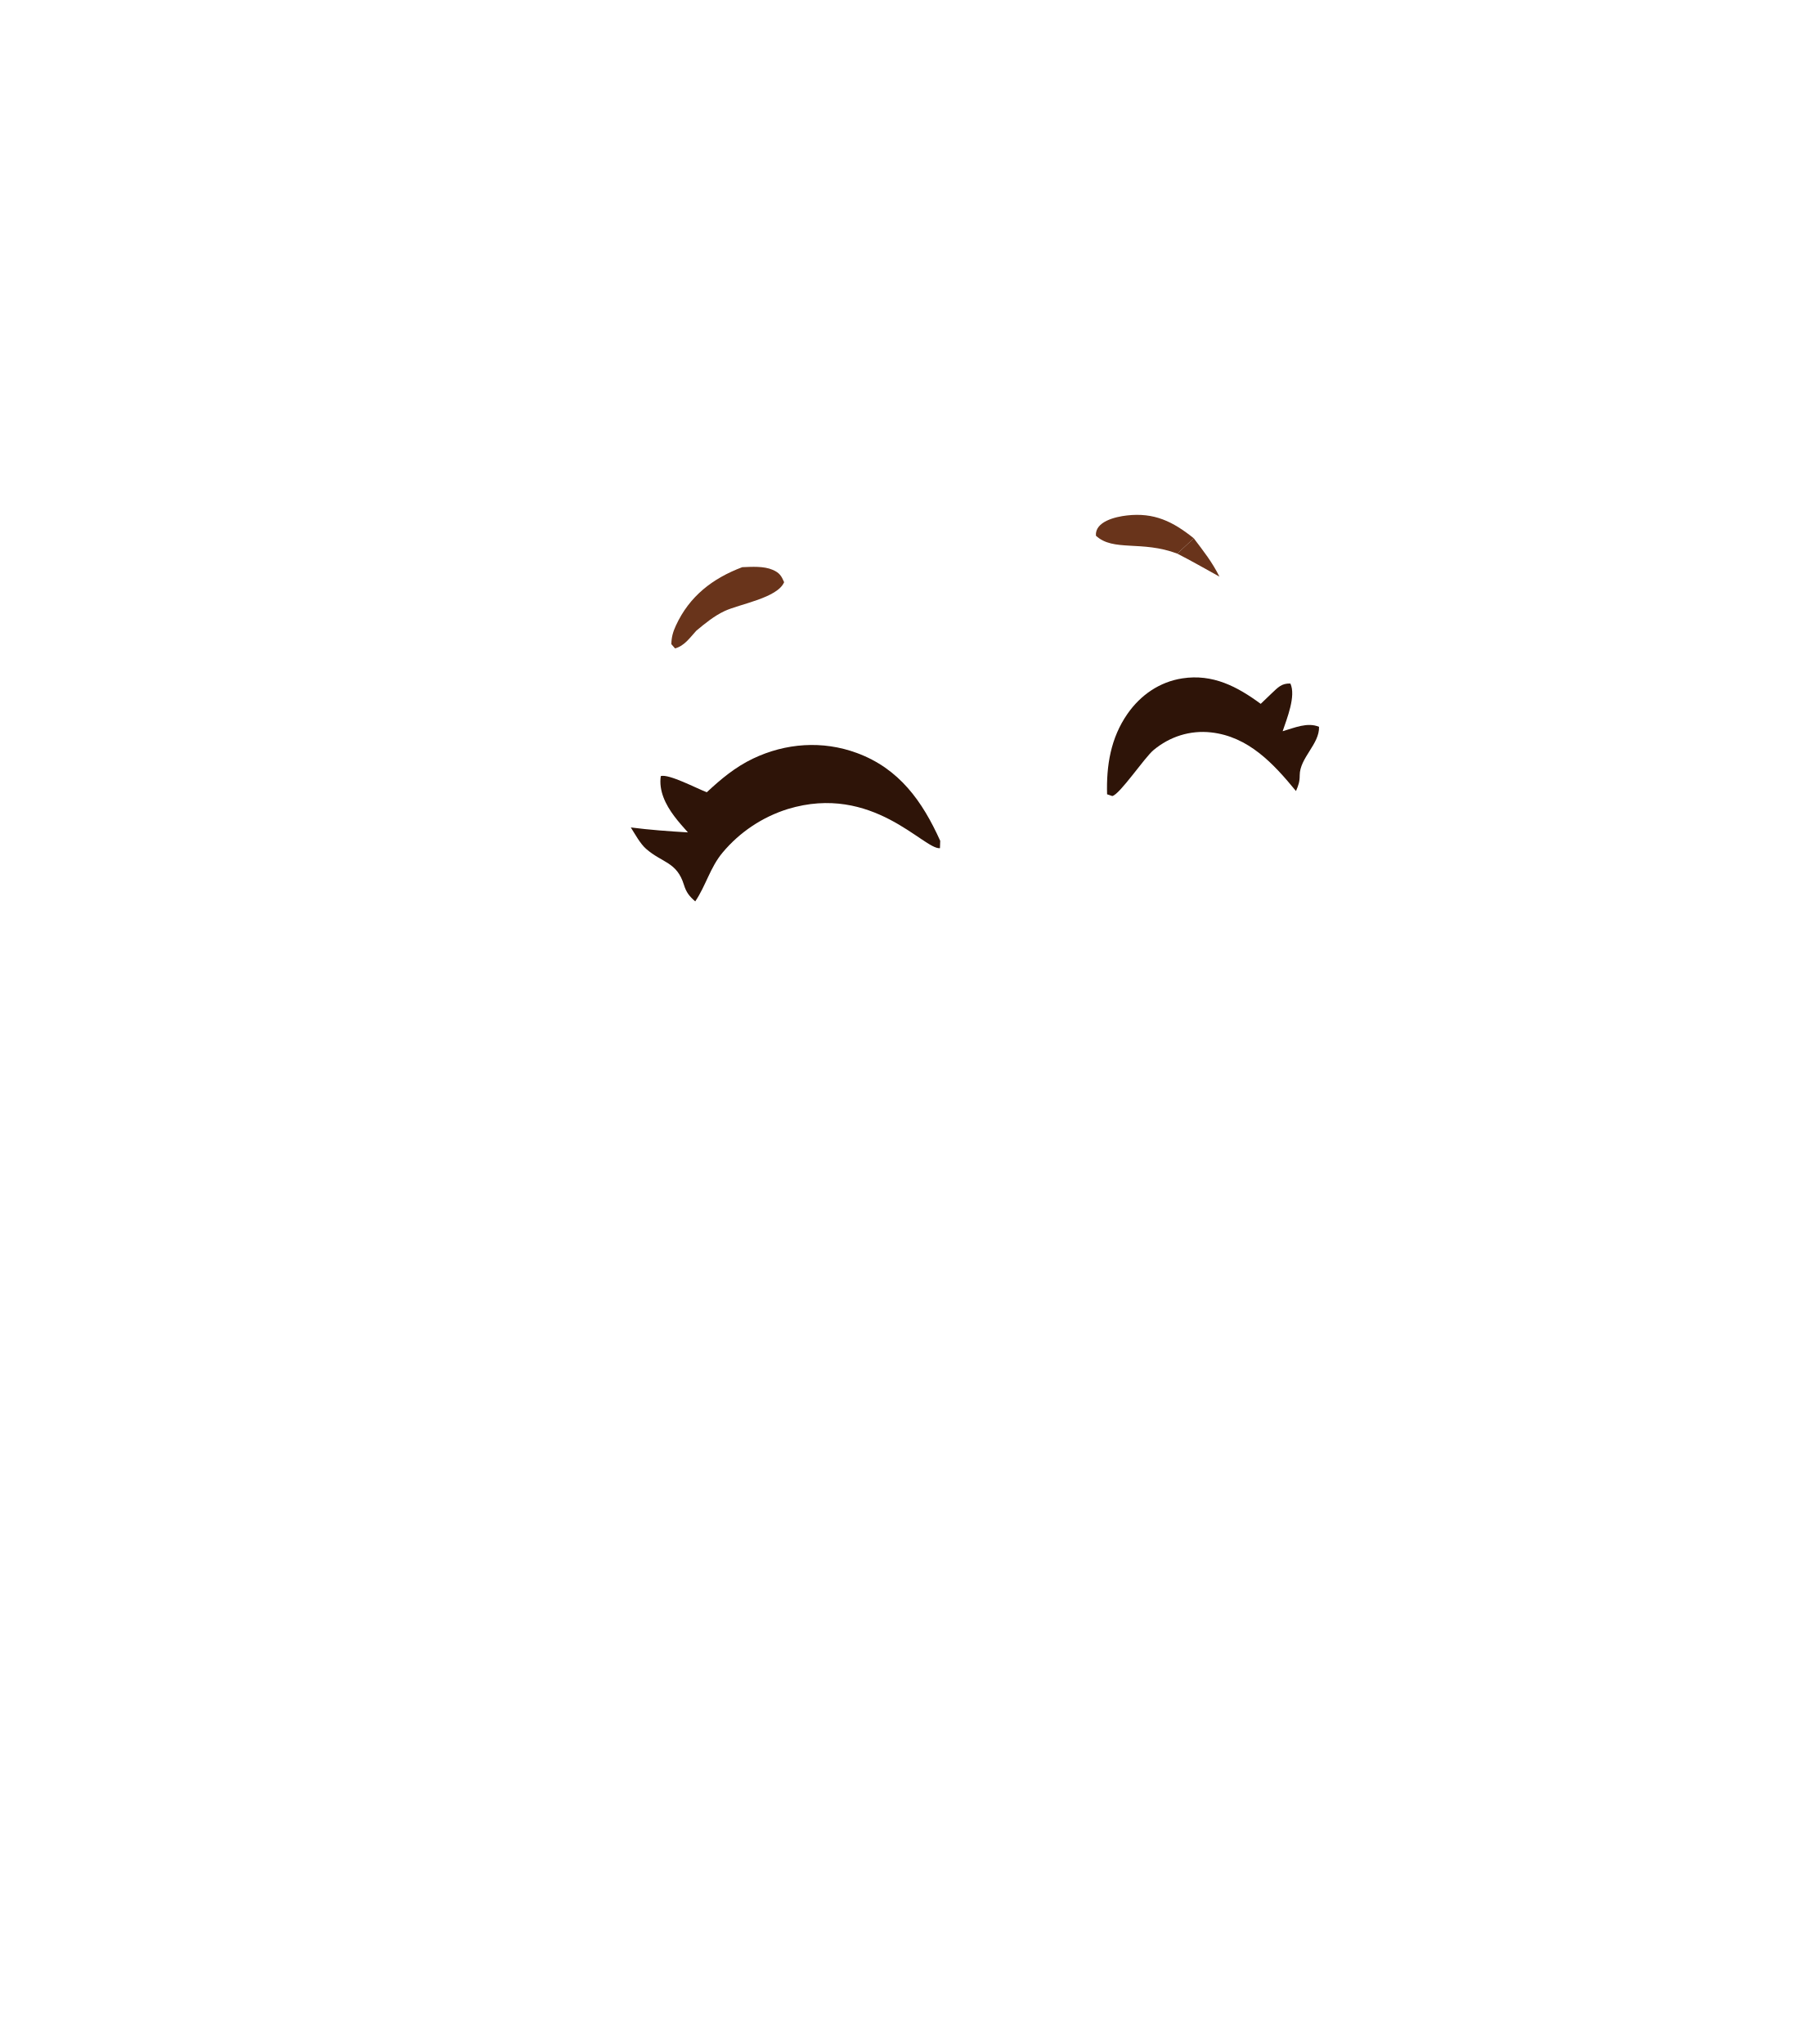
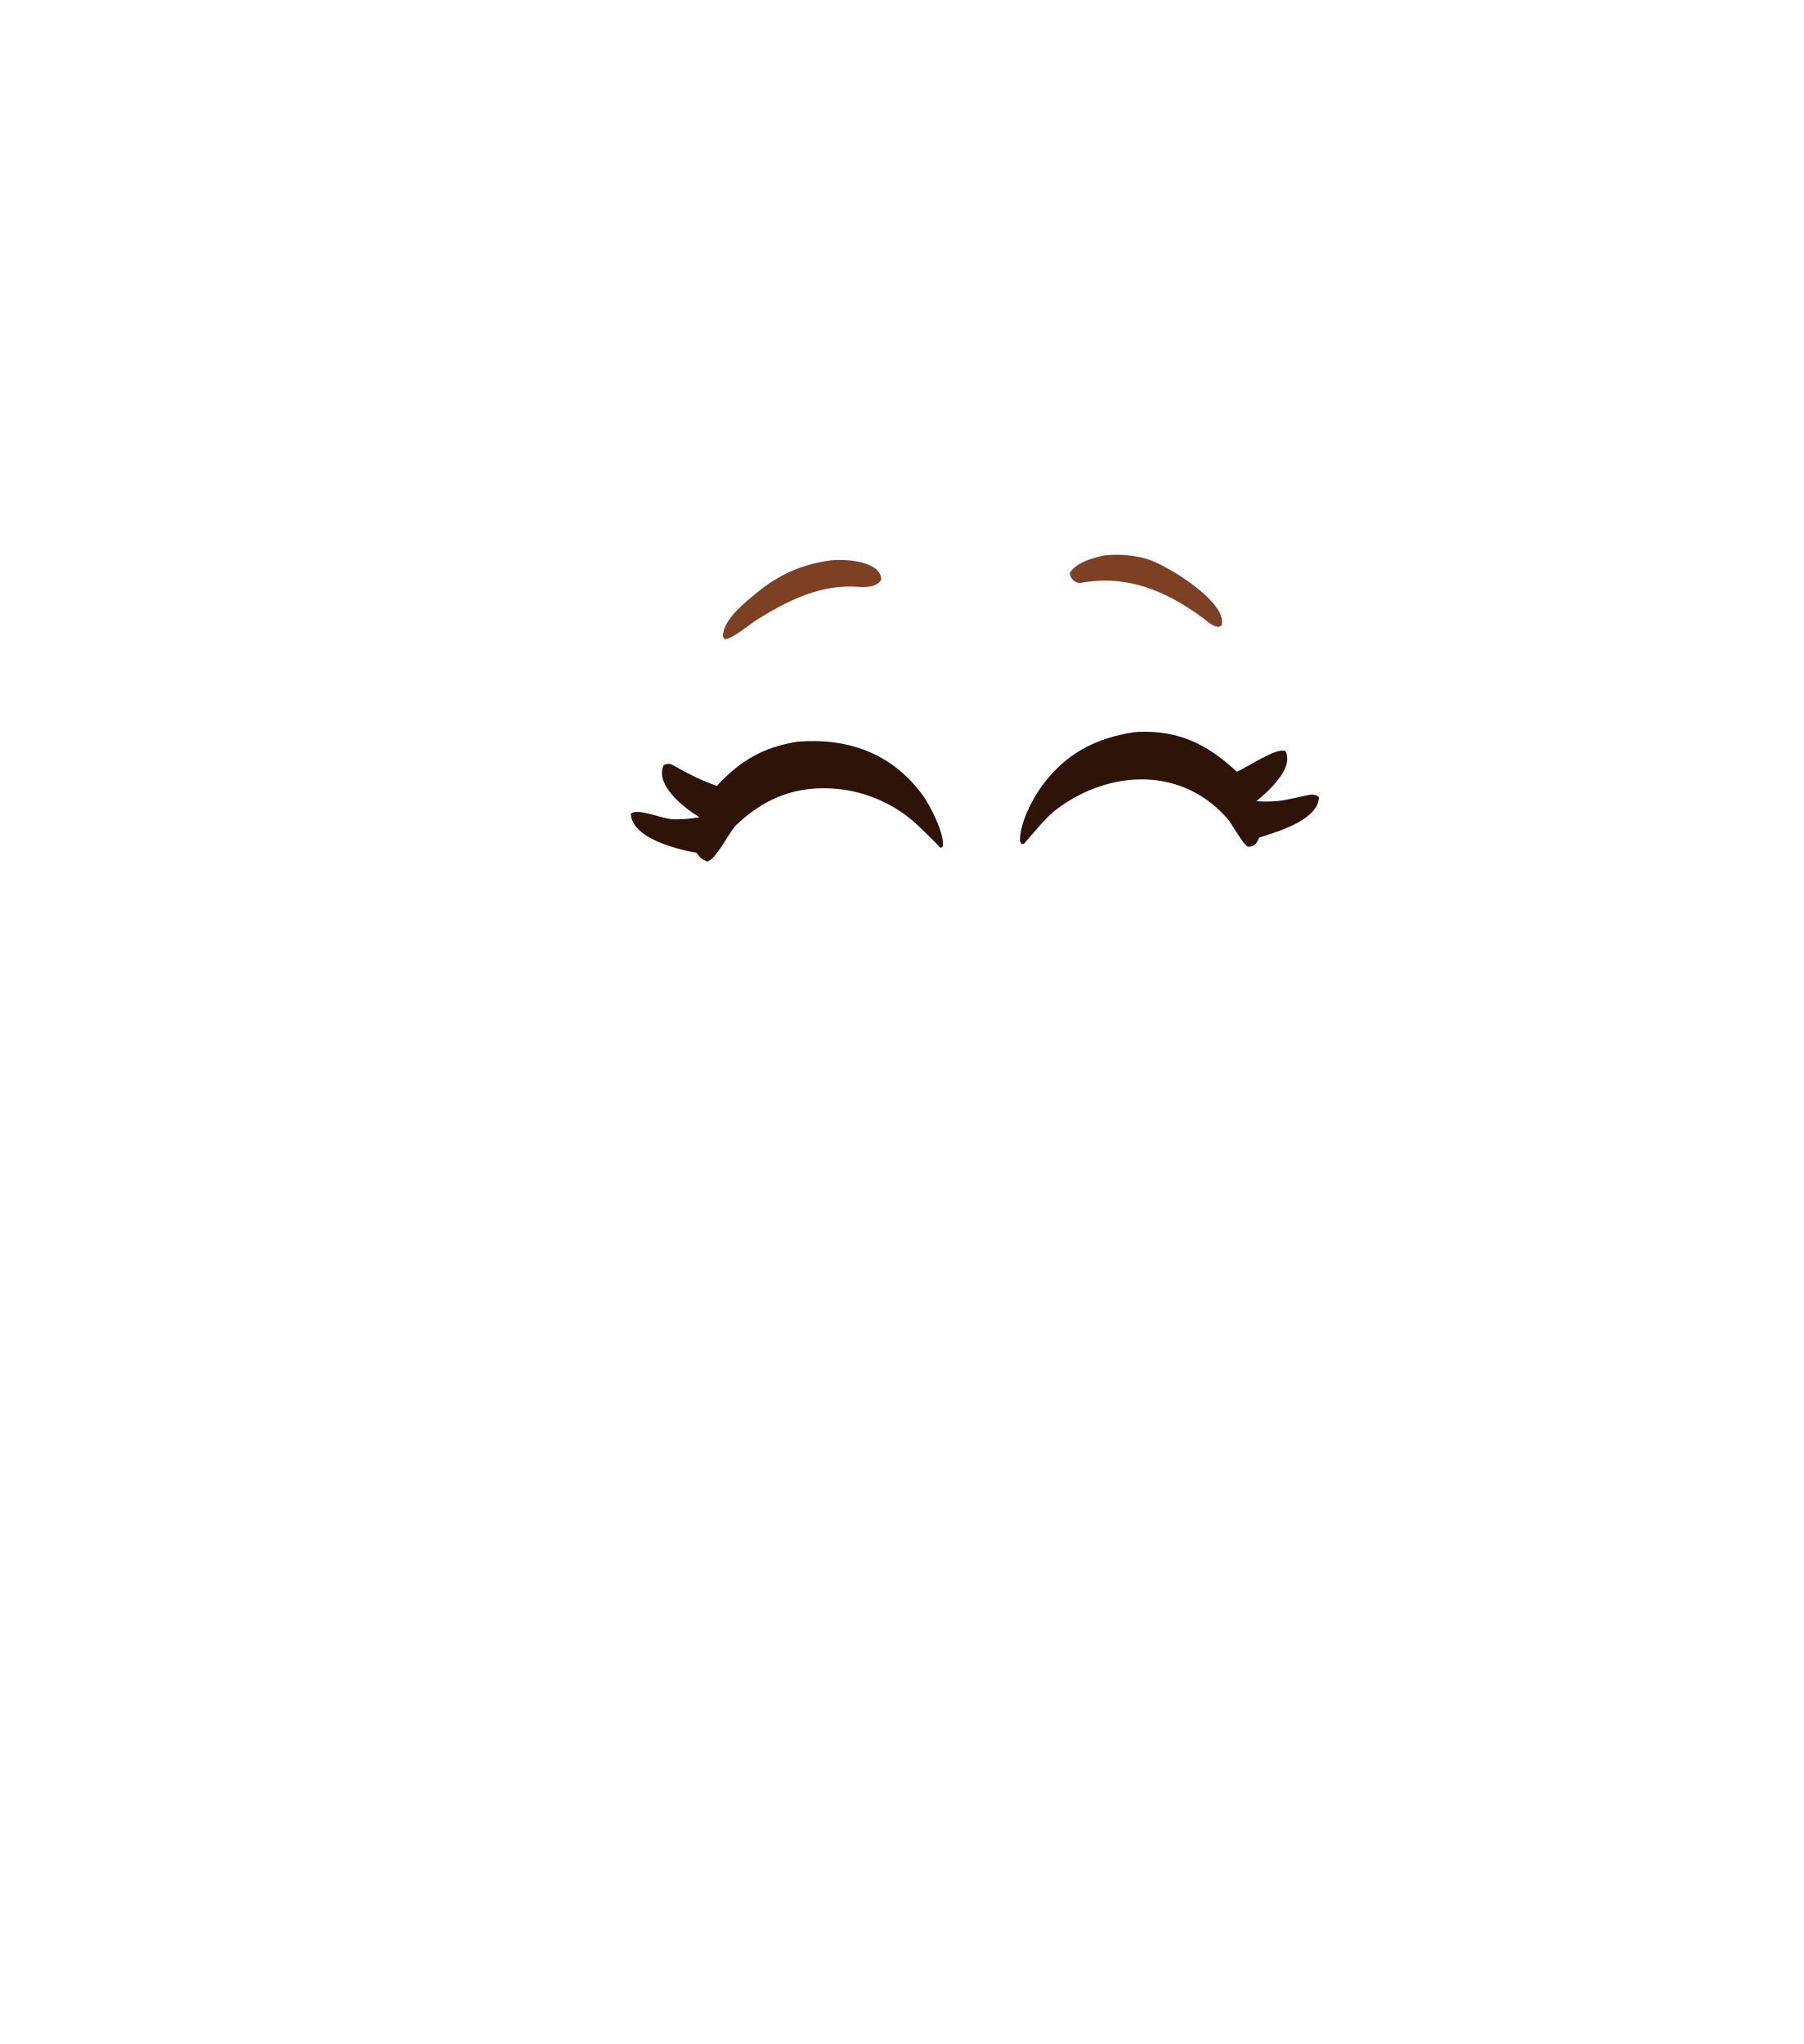
<svg xmlns="http://www.w3.org/2000/svg" width="1178" height="1335" viewBox="0 0 1178 1335" fill="none">
-   <path d="M461.535 517.444C470.765 508.827 480.15 500.995 491.62 495.508C513.007 485.277 537.095 483.543 559.46 491.771C587.265 502.001 602.345 523.421 613.956 549.172L613.789 553.974C603.241 555.011 569.892 511.476 514.357 528.427C497.768 533.637 483.022 543.495 471.864 556.831C463.708 566.534 460.893 578.593 453.981 588.726C450.153 585.395 448.135 582.868 446.61 577.926C441.953 562.811 432.472 563.71 421.835 554.353C418.001 550.982 414.656 544.741 411.925 540.434C424.346 542.026 436.707 542.933 449.204 543.663C446.138 540.23 443.049 536.762 440.28 533.08C434.645 525.585 430.065 516.454 431.495 506.87C436.817 505.353 454.864 514.927 461.535 517.444Z" fill="#2E1408" />
-   <path d="M722.924 518.777C722.394 500.01 725.262 482.003 736.243 466.22C744.746 453.996 757.177 445.353 772.031 443.068C791.917 440.01 807.821 448.347 823.244 459.705C825.613 457.395 828.001 455.106 830.406 452.835C834.518 448.982 836.87 446.224 842.617 446.43C846.381 454.558 840.37 469.247 837.565 477.59C845.243 475.377 853.754 471.509 861.321 474.714C861.7 485.959 848.692 494.981 848.706 506.413C848.711 510.582 847.898 512.871 846.27 516.652C831.578 498.754 815.255 481.054 790.783 478.352C777.081 476.839 763.812 481.086 753.266 489.891C747.239 494.923 731.208 518.927 726.314 519.918L722.924 518.777Z" fill="#2E1408" />
-   <path d="M484.68 370.442C490.959 370.203 498.738 369.626 504.647 372.206C509.027 374.118 510.256 376.134 512.036 380.233C507.71 390.563 483.049 394.478 473.194 399.078C466.353 402.274 460.43 407.145 454.669 411.955C450.397 416.625 446.974 421.79 440.813 423.501L438.395 420.719C438.456 416.17 439.457 412.7 441.341 408.606C450.212 389.355 465.314 377.765 484.68 370.442Z" fill="#69341B" />
-   <path d="M768.77 361.599C745.551 352.78 727.003 360.481 715.625 349.883C714.958 340.608 728.377 337.515 735.836 336.664C753.683 334.623 765.871 340.595 779.539 351.577L768.77 361.599Z" fill="#69341B" />
-   <path d="M779.538 351.577C786.194 360.422 791.25 366.663 796.294 376.612C787.427 371.734 777.703 366.129 768.769 361.599L779.538 351.577Z" fill="#69341B" />
+   <path d="M520.802 484.438C553.611 481.667 582.824 492.091 602.778 519.723C607.469 526.218 617.054 545.098 615.666 552.845C615.178 553.172 614.691 553.5 614.204 553.826C609.971 549.372 599.725 539.192 595.662 535.769C580.28 522.928 561.059 515.576 541.033 514.873C516.403 514.123 497.926 522.593 480.372 539.192C475.439 544.811 467.254 561.871 461.696 562.675C457.85 561.104 457.414 560.294 454.831 557.001C442.244 554.787 412.307 547.401 411.925 531.383C417.128 527.463 432.238 535.212 440.667 535.149C447.469 535.097 449.849 534.752 456.671 533.768C447.052 527.846 427.306 512.793 433.416 499.693C437.17 497.952 438.492 499.227 442.098 501.248C450.754 506.101 458.639 509.992 468.07 513.28C483.495 496.725 498.309 488.002 520.802 484.438Z" fill="#2E1408" />
+   <path d="M740.524 478.234C741.464 478.119 742.409 478.041 743.356 477.999C770.066 476.956 788.511 486.243 807.638 504.018C815.292 500.797 833.687 487.852 839.461 490.615C845.208 501.907 827.938 517.062 820.362 523.328C836.013 524.122 839.466 522.327 854.398 519.234C857.467 518.598 859.063 519 861.329 520.654C860.773 535.663 834.049 543.233 822.687 546.912C821.055 547.441 821.505 553.267 814.734 553.025C811.474 550.735 805.371 540.201 802.665 536.103C773.177 500.542 724.767 501.996 689.356 529.019C682.953 533.905 674.249 544.807 668.665 551.106L666.932 551.19L666.016 549.229C665.865 537.74 674.047 521.824 680.757 512.795C696.142 492.088 715.512 482.063 740.524 478.234Z" fill="#2E1408" />
+   <path d="M542.626 365.989C543.277 365.903 543.929 365.841 544.584 365.804C553.542 365.257 574.976 366.726 575.481 378.478C573.068 383.435 565.499 383.679 560.743 383.288C535.9 381.248 513.651 392.512 492.871 405.652C489.15 408.333 477.271 417.721 473.376 417.501L472.007 415.766C472.23 404.558 486.317 393.619 494.407 386.954C508.819 375.079 524.199 368.403 542.626 365.989Z" fill="#7D4024" />
+   <path d="M721.48 362.71C730.684 361.751 739.984 362.553 748.888 365.072C762.183 368.949 802.083 393.716 797.694 408.453L795.808 409.448C791.916 409.245 788.837 406.214 785.704 403.75C761.318 385.82 735.914 375.144 705.641 380.704C702.924 381.203 698.341 378.144 698.663 374.012C703.355 367.024 713.735 364.358 721.48 362.71Z" fill="#7D4024" />
</svg>
